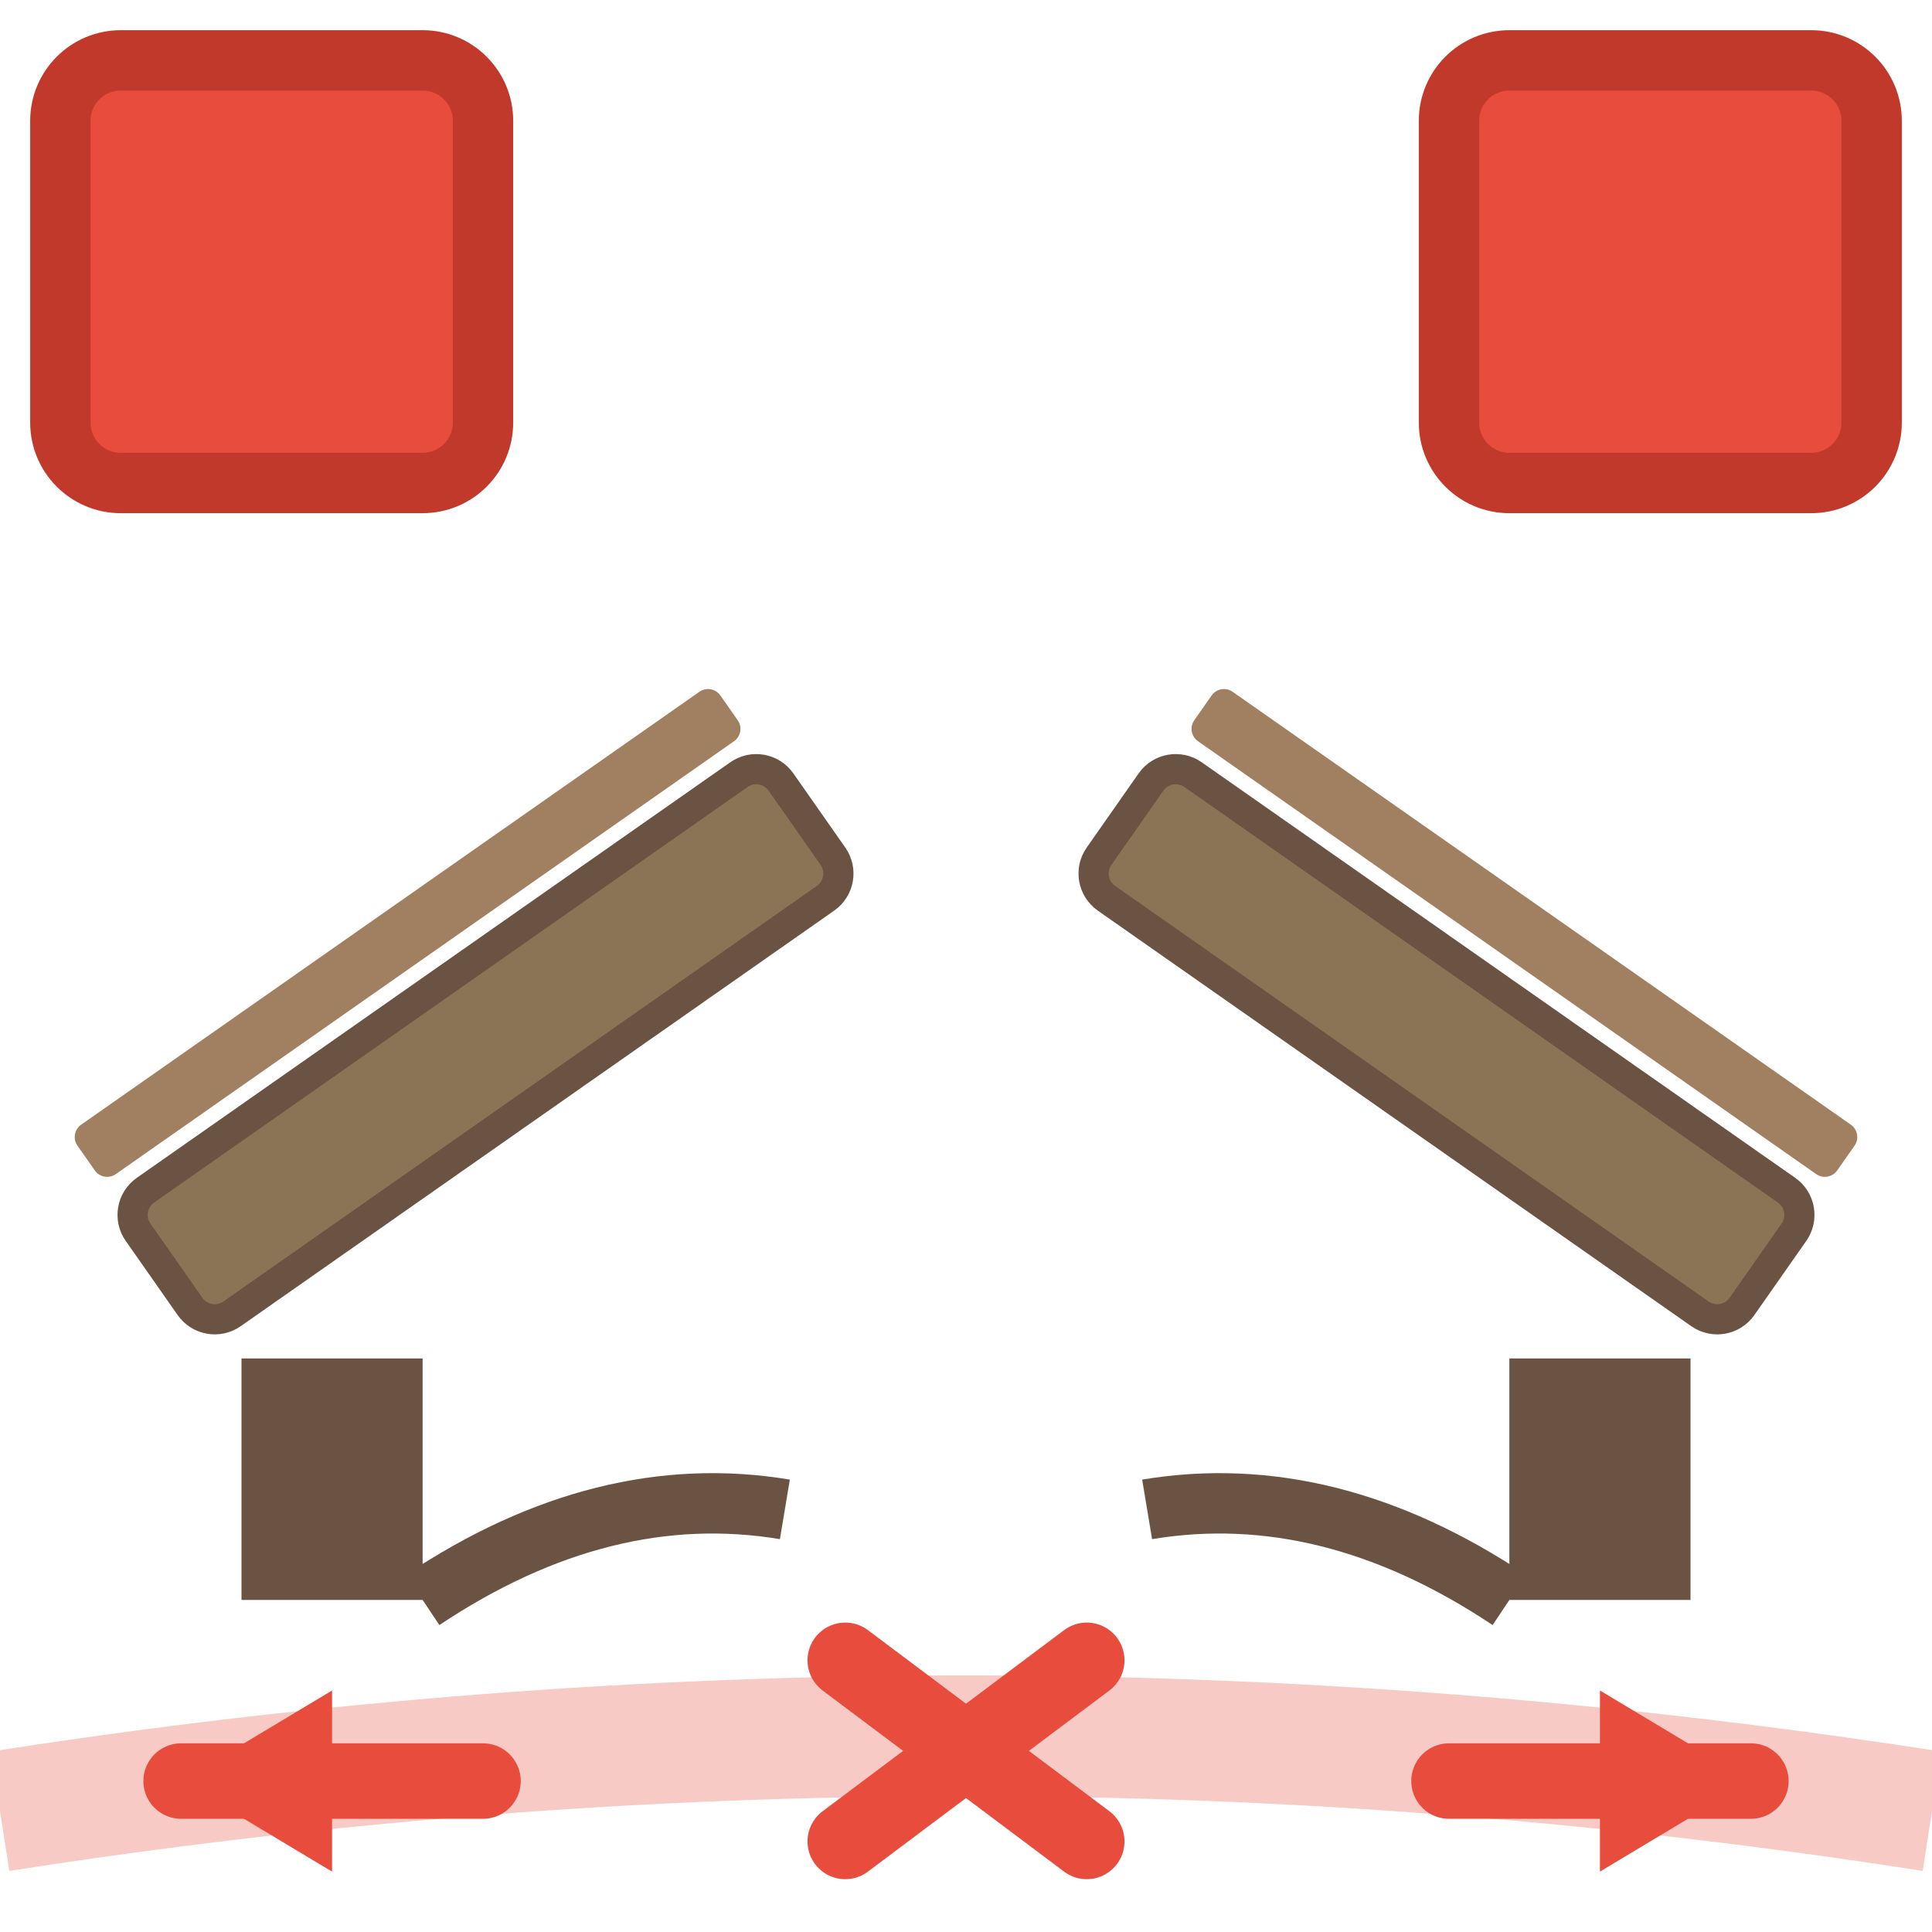
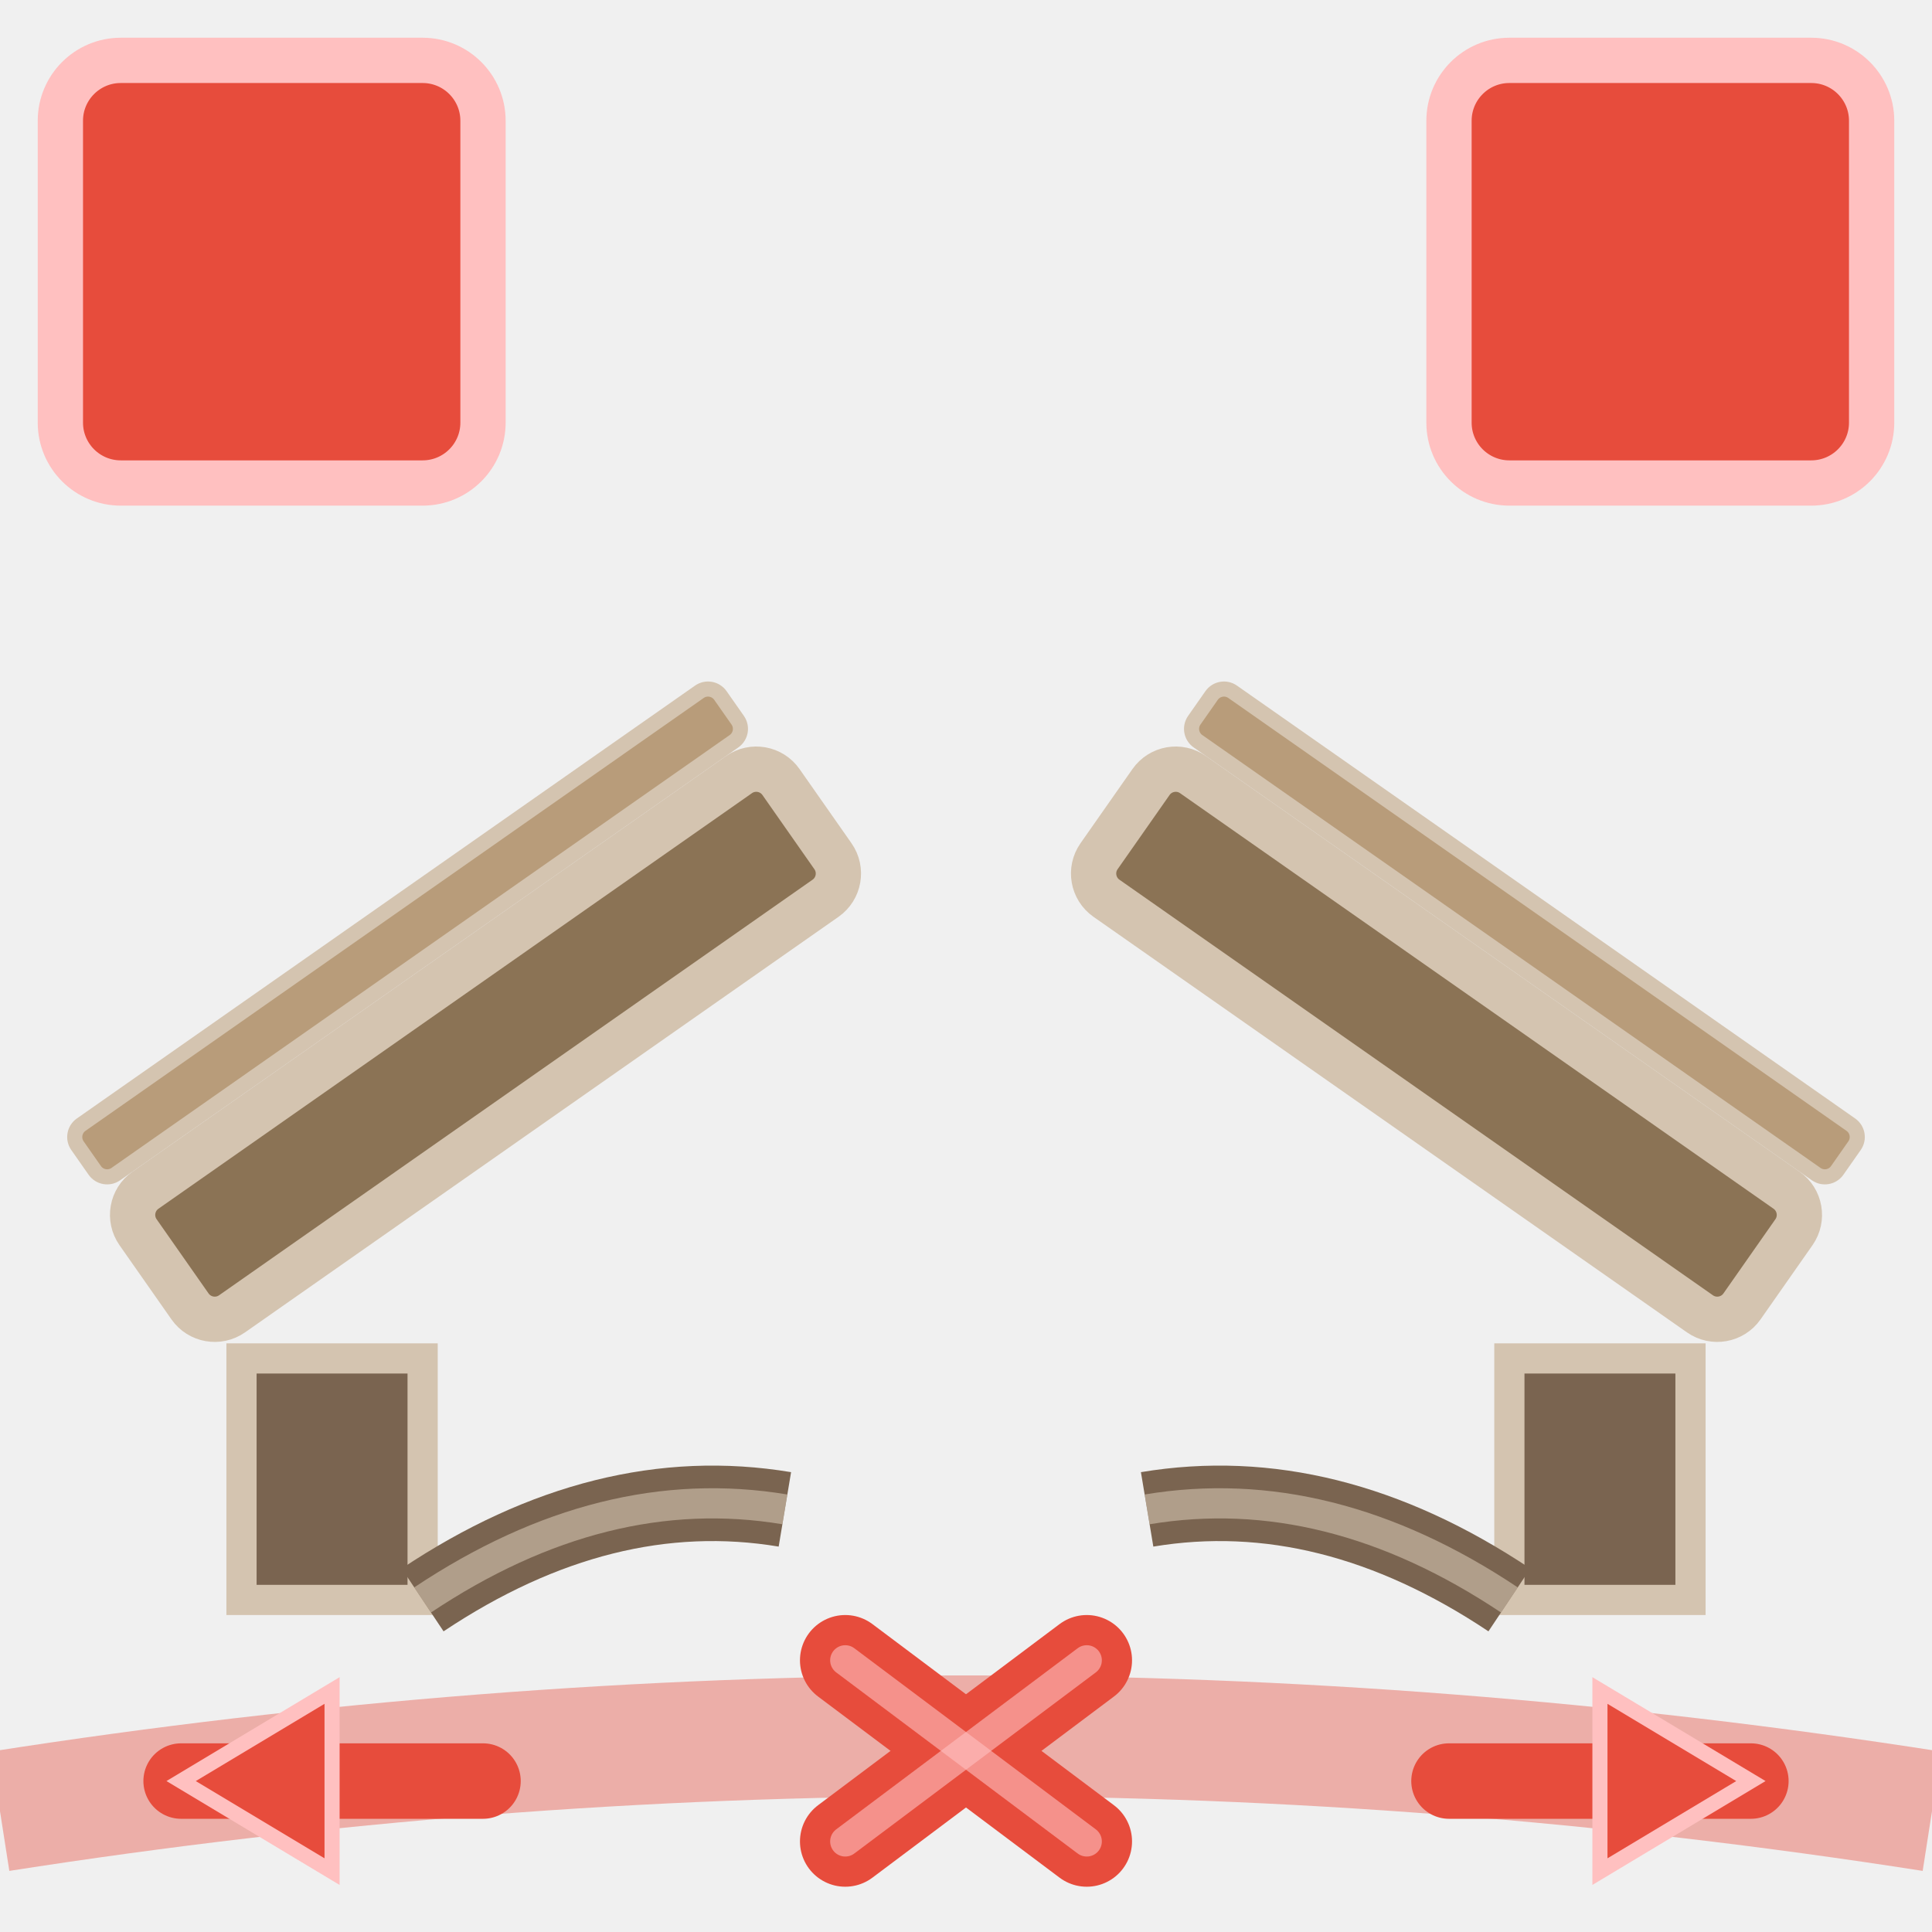
<svg xmlns="http://www.w3.org/2000/svg" width="64" height="64" viewBox="0 0 64 64">
-   <rect width="64" height="64" fill="#ffffff" />
-   <rect x="2" y="2" width="14" height="14" rx="2" fill="#e74c3c" stroke="#c0392b" stroke-width="2" />
-   <rect x="48" y="2" width="14" height="14" rx="2" fill="#e74c3c" stroke="#c0392b" stroke-width="2" />
+   <rect x="2" y="2" width="14" height="14" rx="2" fill="#e74c3c" stroke="#ffc0c0" stroke-width="1.5" />
+   <rect x="48" y="2" width="14" height="14" rx="2" fill="#e74c3c" stroke="#ffc0c0" stroke-width="1.5" />
  <g transform="rotate(-35, 4, 40)">
-     <rect x="4" y="40" width="26" height="5" rx="1" fill="#8b7355" stroke="#6b5344" stroke-width="1" />
-     <rect x="4" y="37" width="26" height="2" rx="0.5" fill="#a08060" />
+     <rect x="4" y="40" width="26" height="5" rx="1" fill="#8b7355" stroke="#d4c4b0" stroke-width="1.5" />
+     <rect x="4" y="37" width="26" height="2" rx="0.5" fill="#b89c7a" stroke="#d4c4b0" stroke-width="0.5" />
  </g>
  <g transform="rotate(35, 60, 40)">
-     <rect x="34" y="40" width="26" height="5" rx="1" fill="#8b7355" stroke="#6b5344" stroke-width="1" />
-     <rect x="34" y="37" width="26" height="2" rx="0.5" fill="#a08060" />
+     <rect x="34" y="40" width="26" height="5" rx="1" fill="#8b7355" stroke="#d4c4b0" stroke-width="1.5" />
+     <rect x="34" y="37" width="26" height="2" rx="0.5" fill="#b89c7a" stroke="#d4c4b0" stroke-width="0.5" />
  </g>
-   <rect x="8" y="45" width="6" height="8" fill="#6b5344" />
-   <rect x="50" y="45" width="6" height="8" fill="#6b5344" />
-   <path d="M 14 53 Q 20 49 26 50" fill="none" stroke="#6b5344" stroke-width="2" />
-   <path d="M 38 50 Q 44 49 50 53" fill="none" stroke="#6b5344" stroke-width="2" />
-   <path d="M 0 60 Q 32 55 64 60" fill="none" stroke="#e74c3c" stroke-width="4" opacity="0.3" />
+   <rect x="8" y="45" width="6" height="8" fill="#7a6450" stroke="#d4c4b0" stroke-width="1" />
+   <rect x="50" y="45" width="6" height="8" fill="#7a6450" stroke="#d4c4b0" stroke-width="1" />
+   <path d="M 14 53 Q 20 49 26 50" fill="none" stroke="#7a6450" stroke-width="2.5" />
+   <path d="M 14 53 Q 20 49 26 50" fill="none" stroke="#d4c4b0" stroke-width="1" opacity="0.6" />
+   <path d="M 38 50 Q 44 49 50 53" fill="none" stroke="#7a6450" stroke-width="2.5" />
+   <path d="M 38 50 Q 44 49 50 53" fill="none" stroke="#d4c4b0" stroke-width="1" opacity="0.6" />
+   <path d="M 0 60 Q 32 55 64 60" fill="none" stroke="#e74c3c" stroke-width="4" opacity="0.4" />
  <path d="M 6 59 L 16 59" stroke="#e74c3c" stroke-width="2.5" stroke-linecap="round" />
-   <polygon points="6,59 11,56 11,62" fill="#e74c3c" />
+   <polygon points="6,59 11,56 11,62" fill="#e74c3c" stroke="#ffc0c0" stroke-width="0.5" />
  <path d="M 48 59 L 58 59" stroke="#e74c3c" stroke-width="2.5" stroke-linecap="round" />
-   <polygon points="58,59 53,56 53,62" fill="#e74c3c" />
-   <line x1="28" y1="55" x2="36" y2="61" stroke="#e74c3c" stroke-width="2.5" stroke-linecap="round" />
-   <line x1="36" y1="55" x2="28" y2="61" stroke="#e74c3c" stroke-width="2.5" stroke-linecap="round" />
+   <polygon points="58,59 53,56 53,62" fill="#e74c3c" stroke="#ffc0c0" stroke-width="0.5" />
+   <line x1="28" y1="55" x2="36" y2="61" stroke="#e74c3c" stroke-width="3" stroke-linecap="round" />
+   <line x1="36" y1="55" x2="28" y2="61" stroke="#e74c3c" stroke-width="3" stroke-linecap="round" />
+   <line x1="28" y1="55" x2="36" y2="61" stroke="#ffc0c0" stroke-width="1" stroke-linecap="round" opacity="0.6" />
+   <line x1="36" y1="55" x2="28" y2="61" stroke="#ffc0c0" stroke-width="1" stroke-linecap="round" opacity="0.6" />
</svg>
